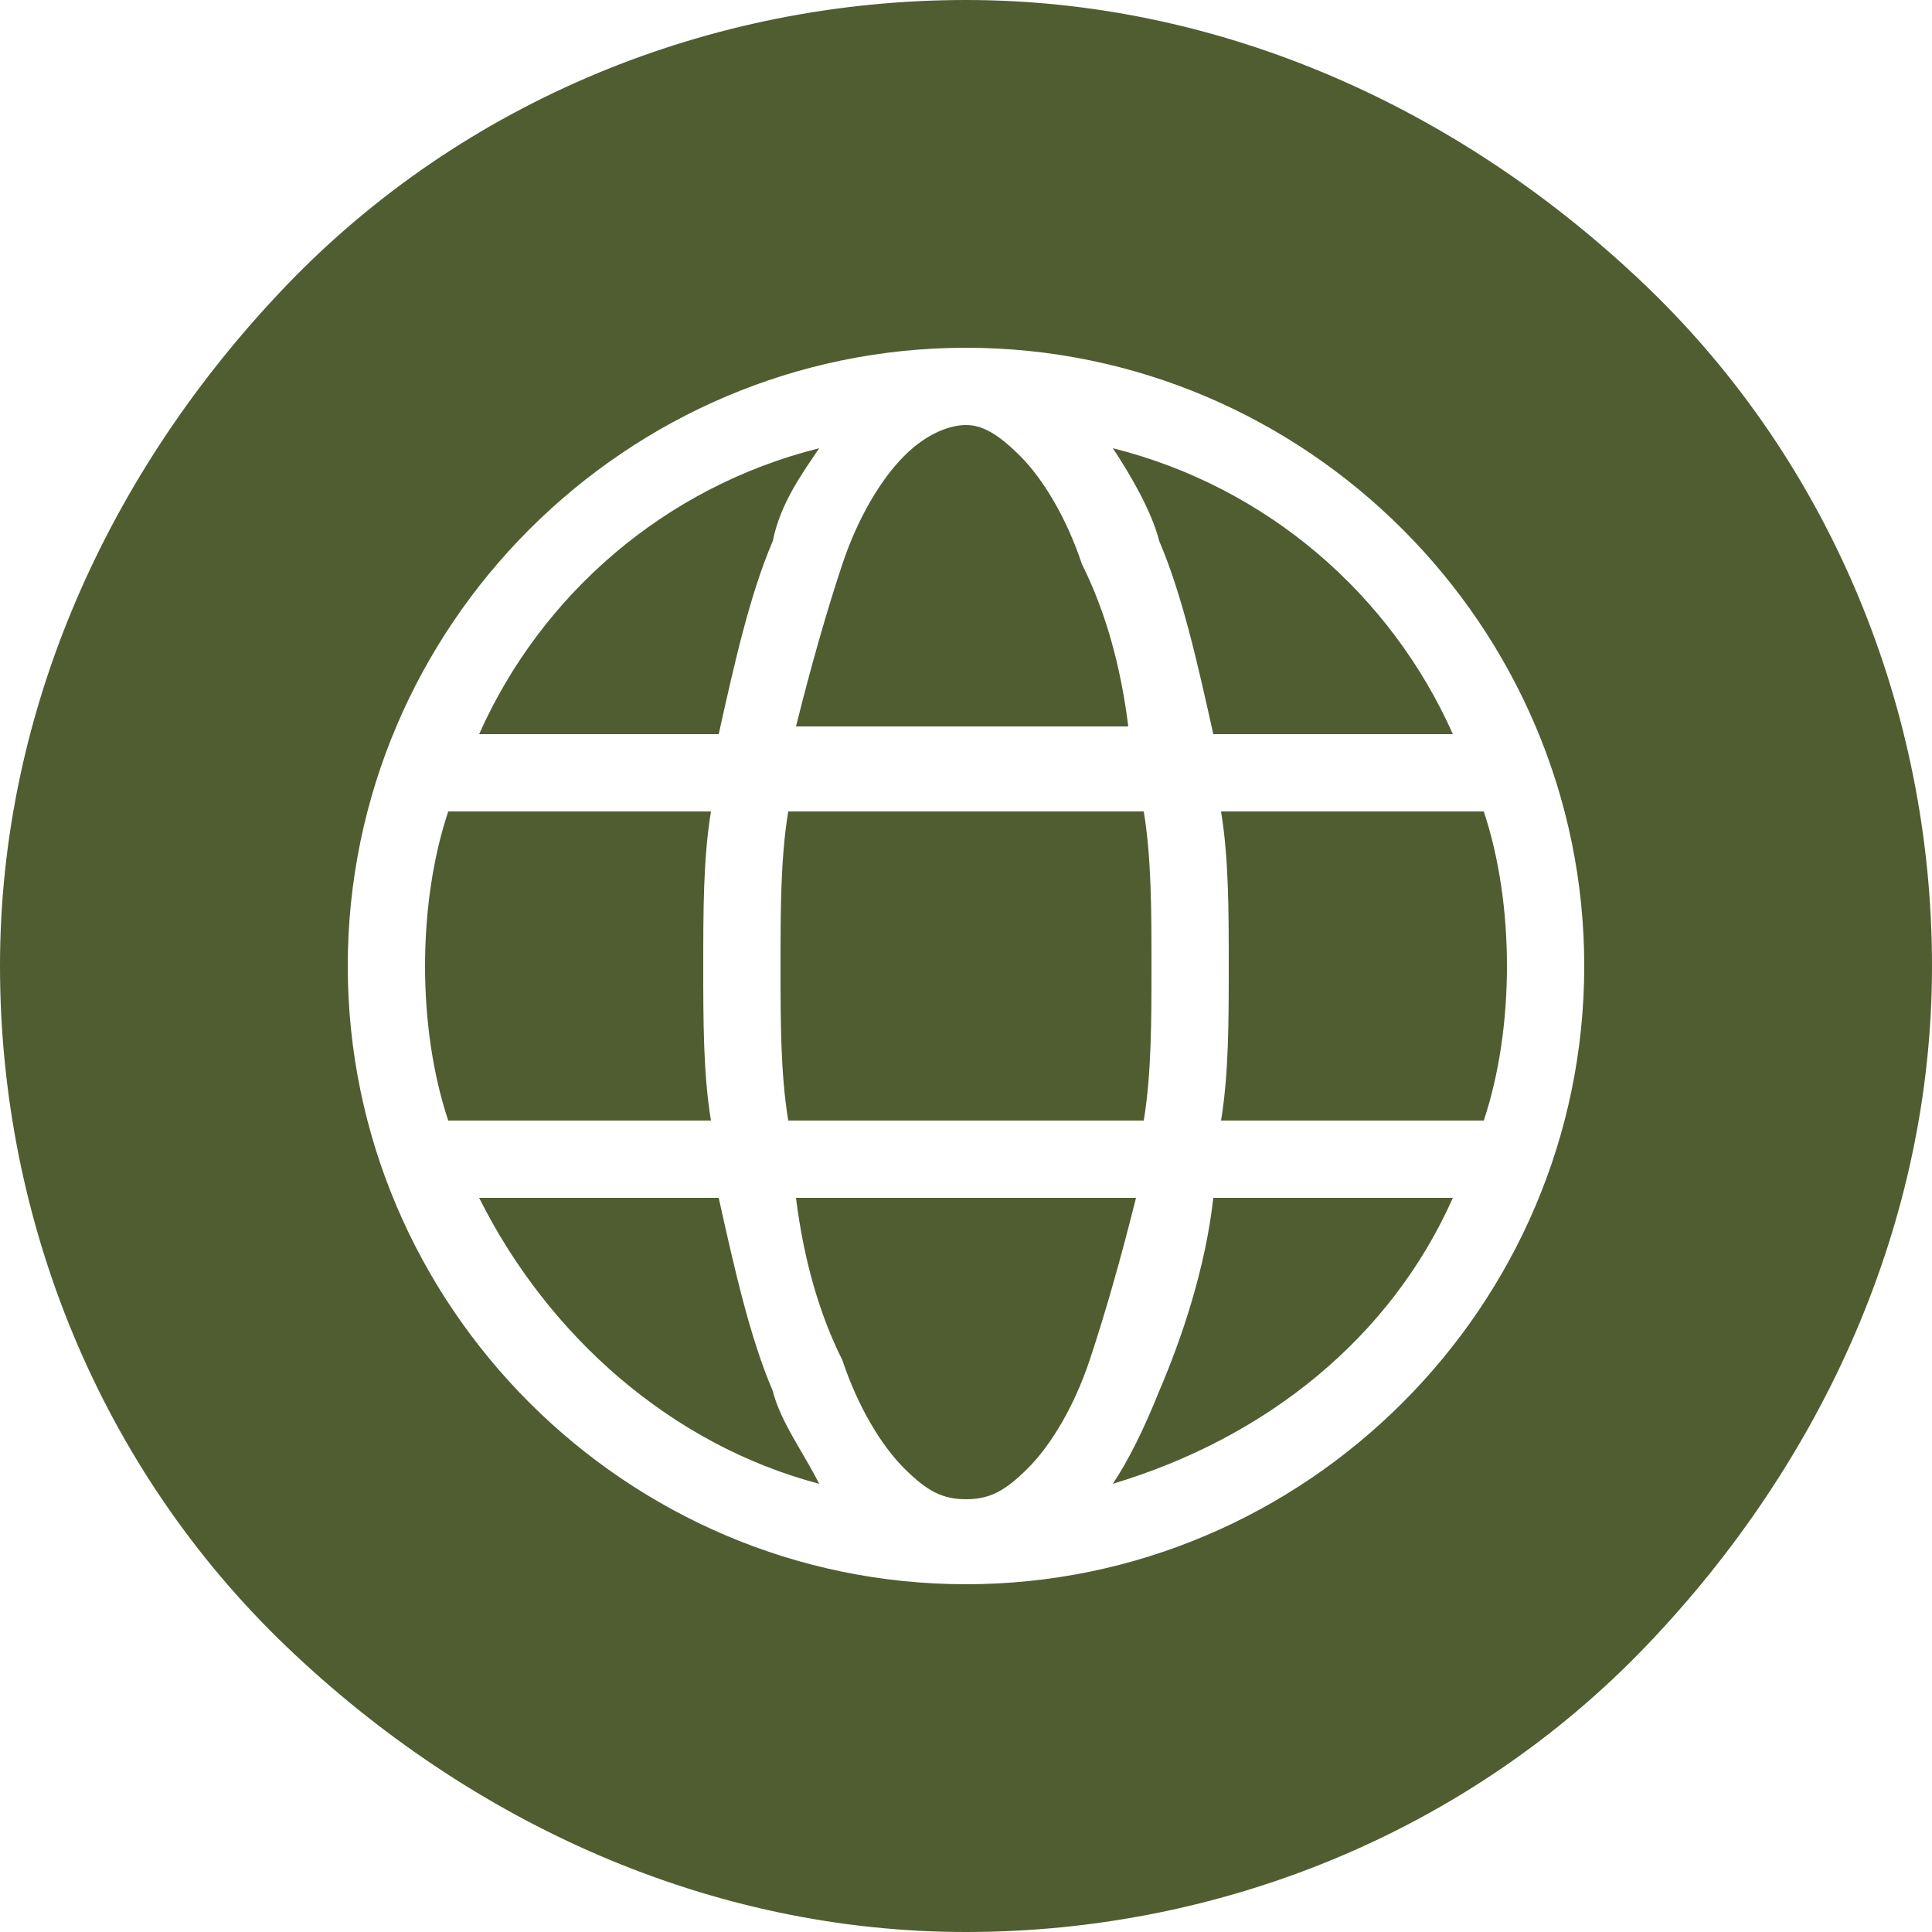
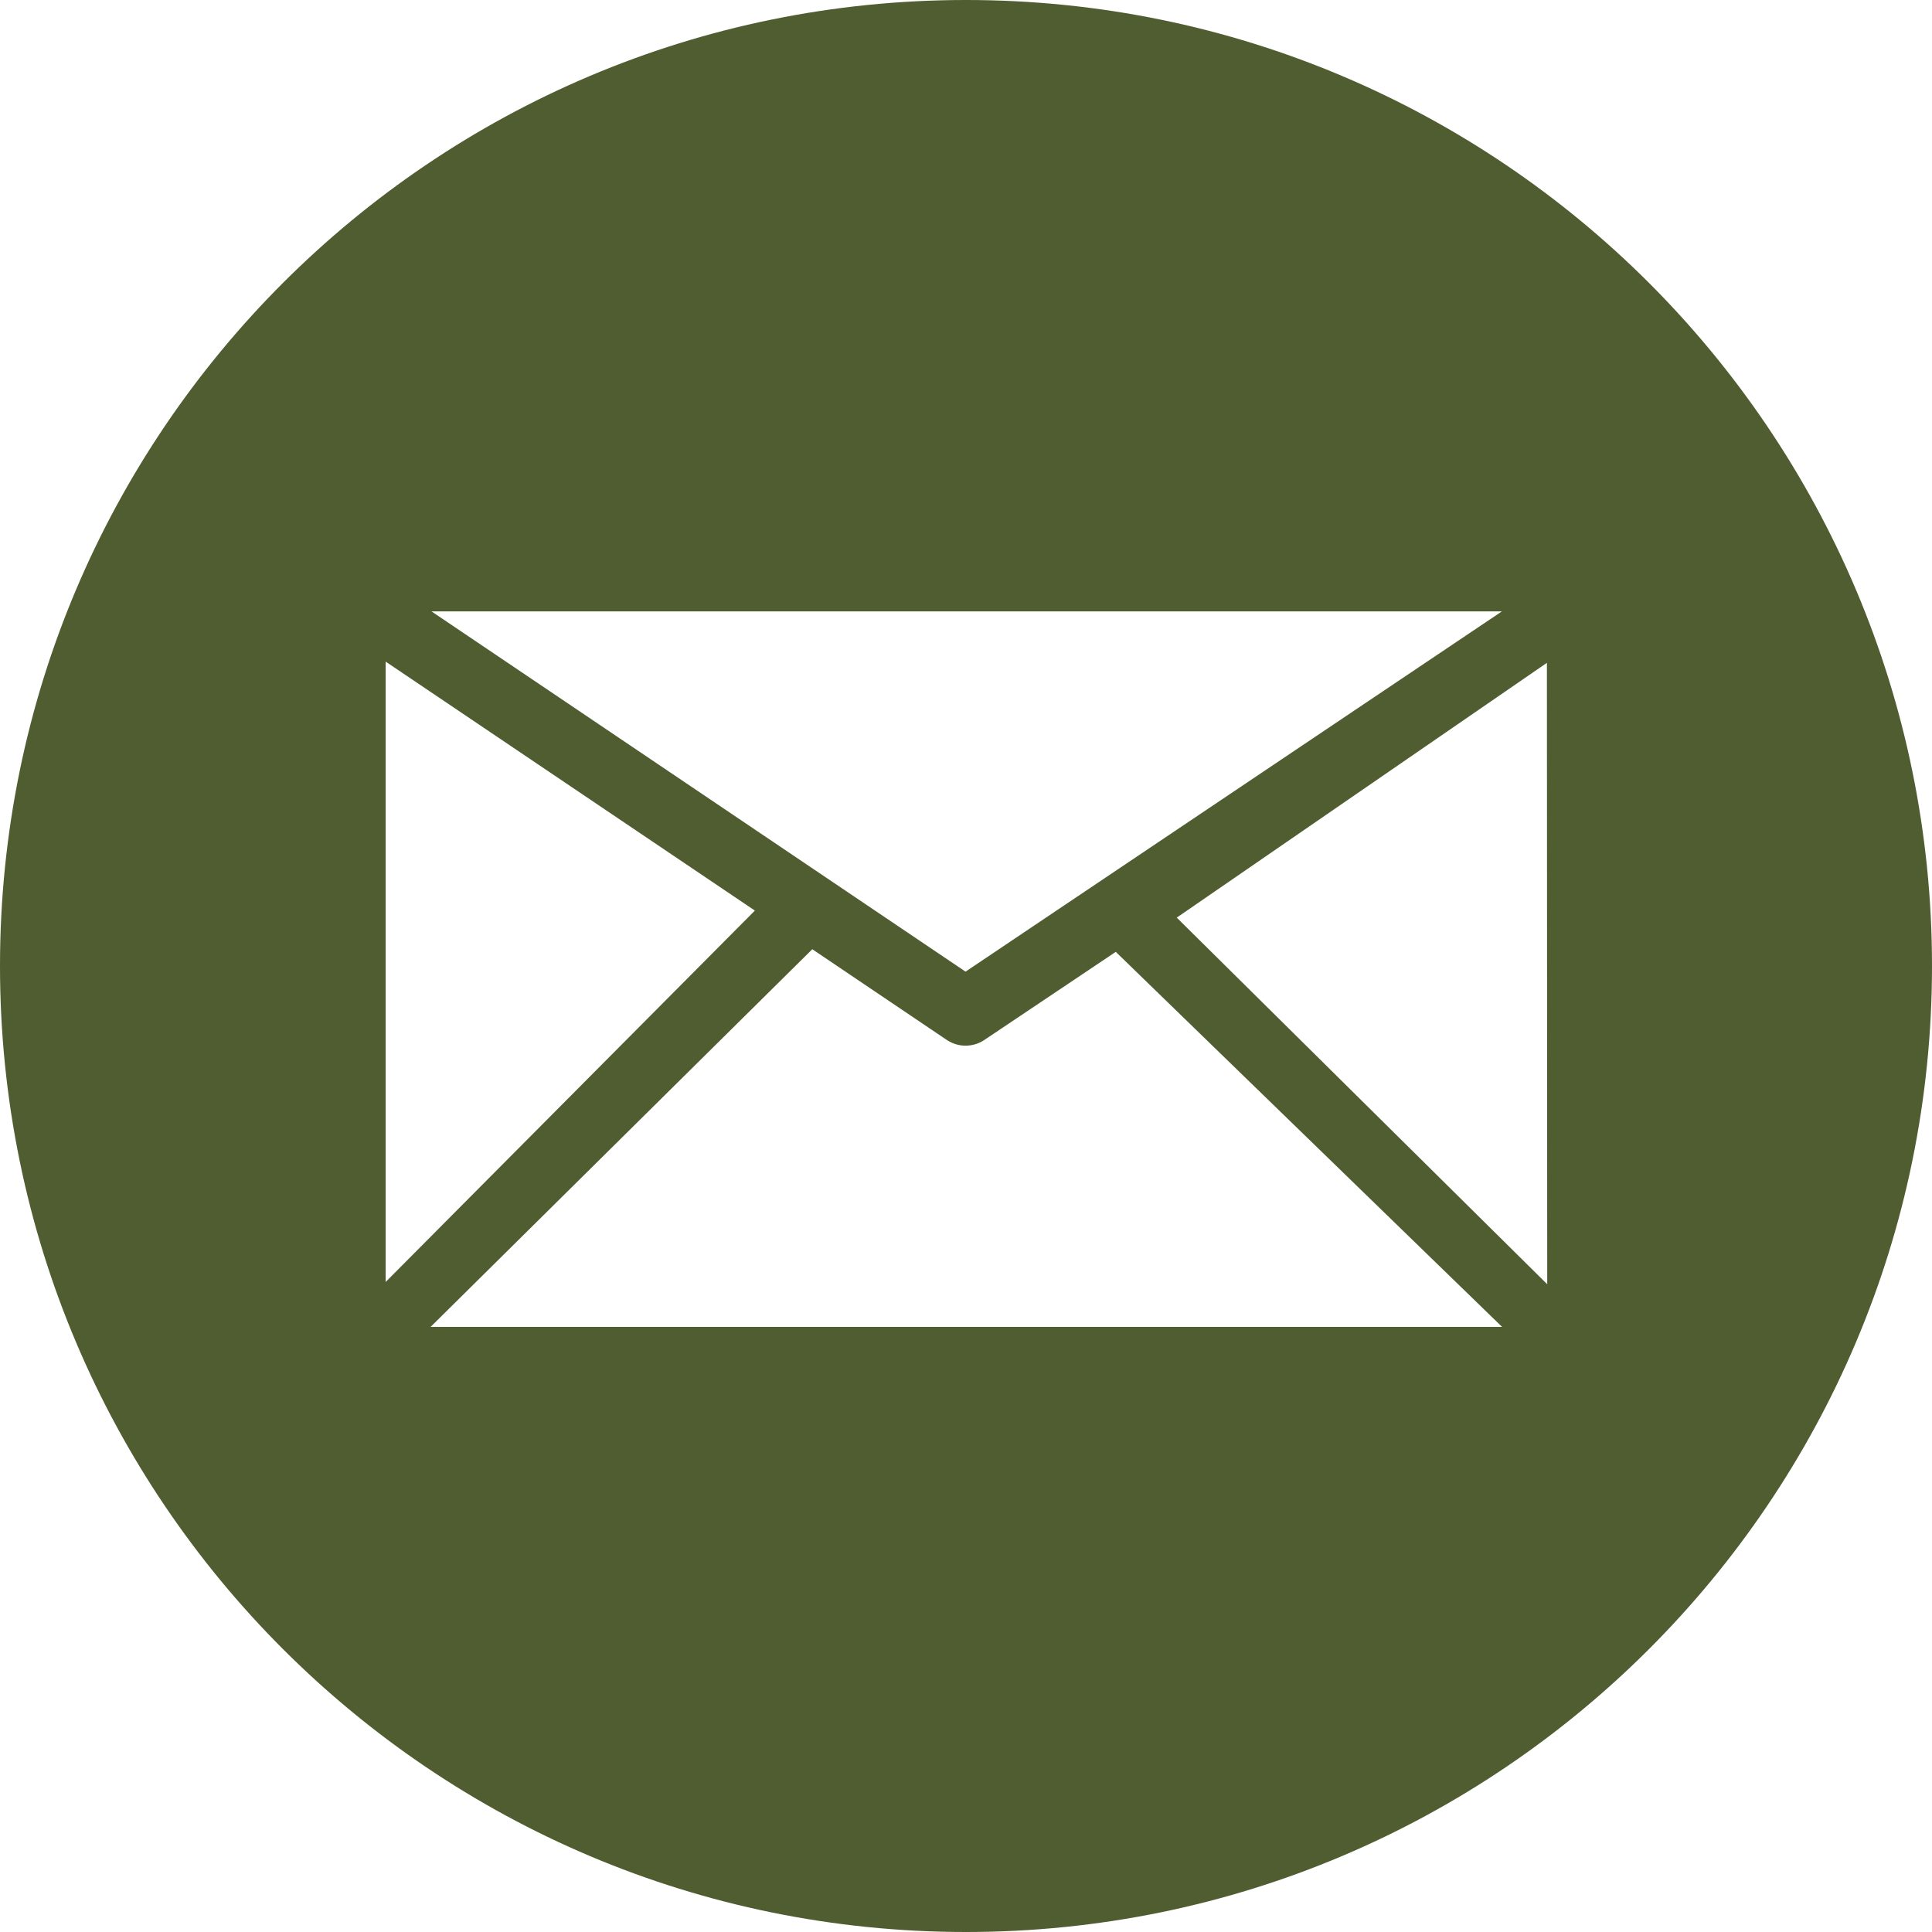
- <svg xmlns="http://www.w3.org/2000/svg" version="1.1" id="Layer_1" x="0px" y="0px" viewBox="0 0 25 25" style="enable-background:new 0 0 25 25;" xml:space="preserve">
-   <style type="text/css">
- 	.st0{fill-rule:evenodd;clip-rule:evenodd;fill:#4F5D31;}
- </style>
-   <g id="Canvas" transform="translate(-4909 -2705)">
-     <g id="noun_376853_cc">
-       <g id="Group">
-         <g id="Vector">
-           <g transform="translate(4909 2705)">
-             <path id="path0_fill" class="st0" d="M12.5,0C9.2,0,6,1.3,3.7,3.7S0,9.2,0,12.5s1.3,6.5,3.7,8.8S9.2,25,12.5,25       s6.5-1.3,8.8-3.7s3.7-5.5,3.7-8.8S23.7,6,21.3,3.7S15.8,0,12.5,0L12.5,0z M12.5,4.5c4.4,0,8,3.6,8,8s-3.6,8-8,8s-8-3.6-8-8       S8.1,4.5,12.5,4.5z M12.5,5.5c-0.2,0-0.5,0.1-0.8,0.4s-0.6,0.8-0.8,1.4c-0.2,0.6-0.4,1.3-0.6,2.1h4.3c-0.1-0.8-0.3-1.5-0.6-2.1       c-0.2-0.6-0.5-1.1-0.8-1.4S12.7,5.5,12.5,5.5z M10.6,5.8C8.6,6.3,7,7.7,6.2,9.5h3.1C9.5,8.6,9.7,7.7,10,7       C10.1,6.5,10.4,6.1,10.6,5.8z M14.4,5.8C14.6,6.1,14.9,6.6,15,7c0.3,0.7,0.5,1.6,0.7,2.5h3.1C18,7.7,16.4,6.3,14.4,5.8z        M5.8,10.5c-0.2,0.6-0.3,1.3-0.3,2s0.1,1.4,0.3,2h3.4c-0.1-0.6-0.1-1.3-0.1-2s0-1.4,0.1-2H5.8z M10.2,10.5       c-0.1,0.6-0.1,1.3-0.1,2s0,1.4,0.1,2h4.6c0.1-0.6,0.1-1.3,0.1-2s0-1.4-0.1-2H10.2z M15.8,10.5c0.1,0.6,0.1,1.3,0.1,2       s0,1.4-0.1,2h3.4c0.2-0.6,0.3-1.3,0.3-2s-0.1-1.4-0.3-2H15.8z M6.2,15.5c0.9,1.8,2.5,3.2,4.4,3.7c-0.2-0.4-0.5-0.8-0.6-1.2       c-0.3-0.7-0.5-1.6-0.7-2.5L6.2,15.5L6.2,15.5z M10.3,15.5c0.1,0.8,0.3,1.5,0.6,2.1c0.2,0.6,0.5,1.1,0.8,1.4s0.5,0.4,0.8,0.4       s0.5-0.1,0.8-0.4s0.6-0.8,0.8-1.4c0.2-0.6,0.4-1.3,0.6-2.1H10.3z M15.7,15.5c-0.1,0.9-0.4,1.8-0.7,2.5       c-0.2,0.5-0.4,0.9-0.6,1.2c2-0.6,3.6-1.9,4.4-3.7L15.7,15.5L15.7,15.5z" />
-           </g>
-         </g>
+ <svg xmlns="http://www.w3.org/2000/svg" xmlns:xlink="http://www.w3.org/1999/xlink" width="25" height="25" viewBox="0 0 25 25" version="1.1">
+   <g id="Canvas" transform="translate(-4909 -2597)">
+     <g id="noun_99709_cc">
+       <g id="Vector">
+         <use xlink:href="#path0_fill" transform="translate(4909 2597)" fill="#4F5D31" />
      </g>
    </g>
  </g>
+   <defs>
+     <path id="path0_fill" d="M 12.5 -3.15905e-08C 19.403 -3.15905e-08 25 5.597 25 12.5C 25 19.403 19.403 25 12.5 25C 5.596 25 -3.15905e-08 19.403 -3.15905e-08 12.5C -3.15905e-08 5.597 5.596 -3.15905e-08 12.5 -3.15905e-08ZM 20.021 16.618L 20.017 8.577L 15.227 11.874L 20.021 16.618ZM 14.438 12.317L 12.733 13.46C 12.661 13.507 12.577 13.531 12.494 13.531C 12.411 13.531 12.329 13.507 12.256 13.46L 10.511 12.283L 5.572 17.17L 19.437 17.17L 14.438 12.317ZM 9.768 11.783L 4.99 8.561L 4.99 16.589L 9.768 11.783ZM 12.494 12.573L 19.435 7.911L 5.583 7.911L 12.494 12.573Z" />
+   </defs>
</svg>
